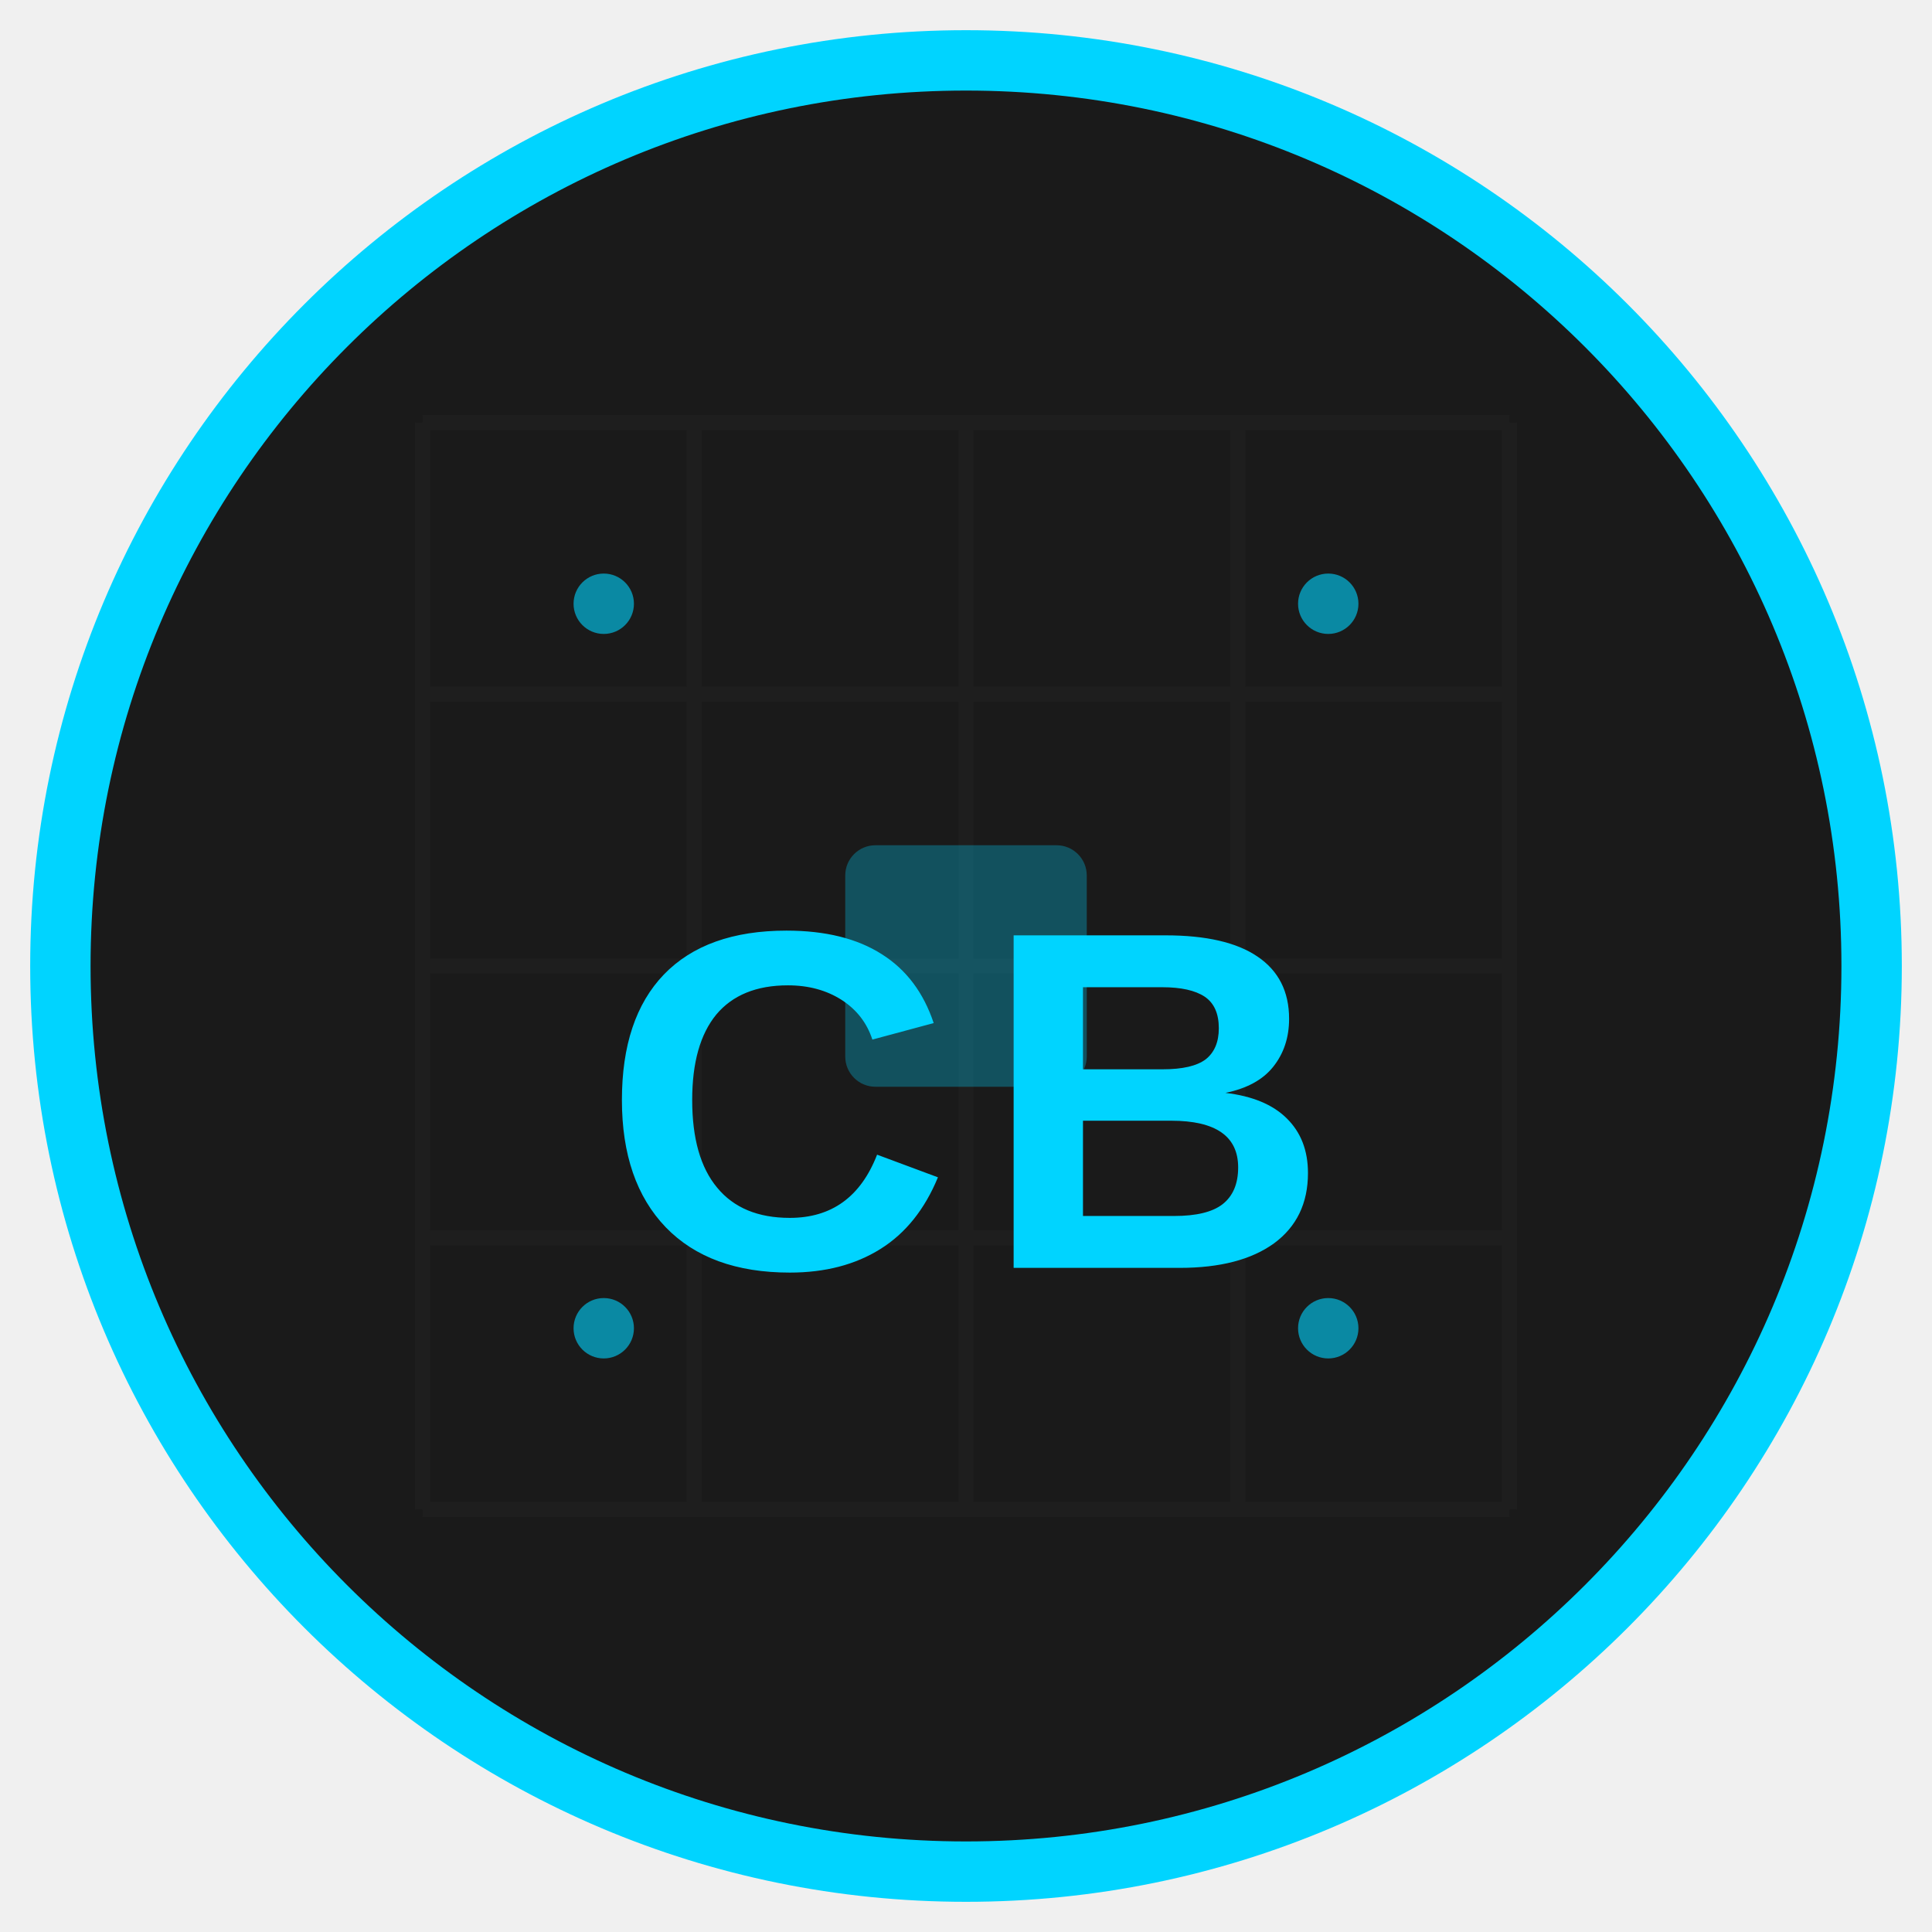
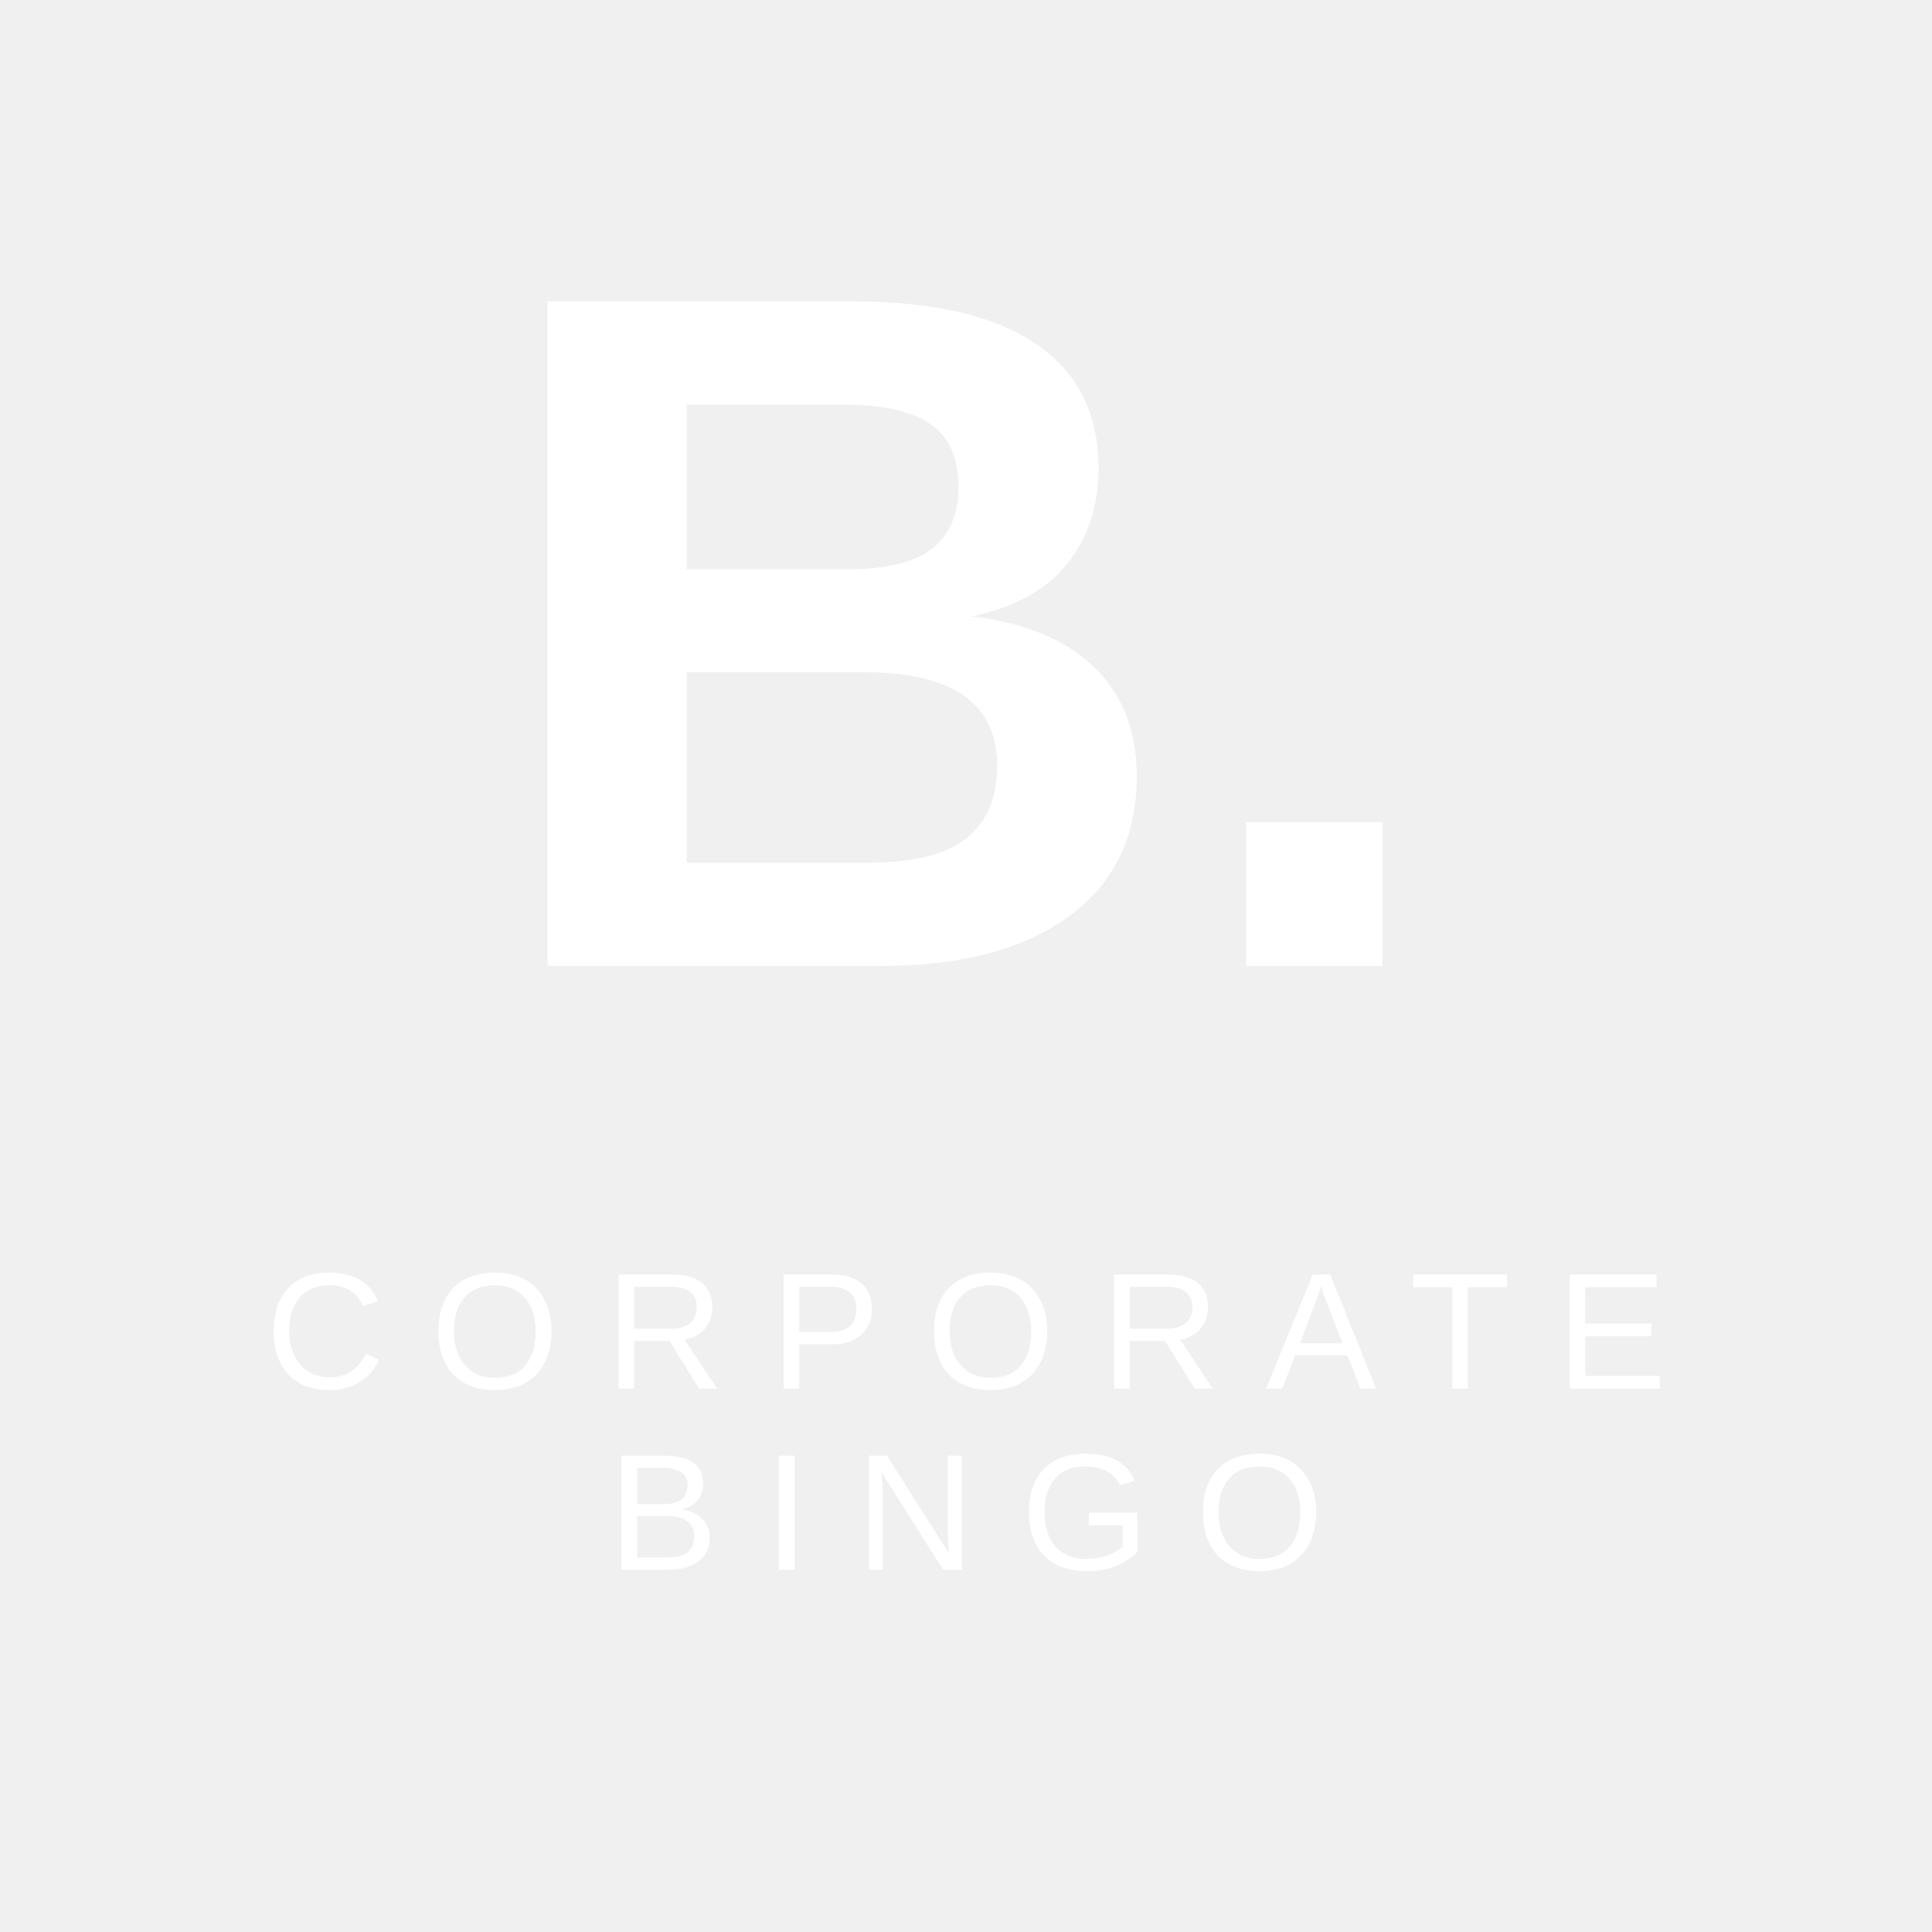
<svg xmlns="http://www.w3.org/2000/svg" width="64" height="64" viewBox="0 0 64 64" fill="none">
-   <circle cx="32" cy="32" r="30" fill="#1a1a1a" stroke="#00d4ff" stroke-width="2" />
-   <g opacity="0.15">
-     <line x1="14" y1="14" x2="14" y2="50" stroke="#333" stroke-width="0.5" />
-     <line x1="23" y1="14" x2="23" y2="50" stroke="#333" stroke-width="0.5" />
-     <line x1="32" y1="14" x2="32" y2="50" stroke="#333" stroke-width="0.5" />
-     <line x1="41" y1="14" x2="41" y2="50" stroke="#333" stroke-width="0.5" />
-     <line x1="50" y1="14" x2="50" y2="50" stroke="#333" stroke-width="0.5" />
-     <line x1="14" y1="14" x2="50" y2="14" stroke="#333" stroke-width="0.5" />
-     <line x1="14" y1="23" x2="50" y2="23" stroke="#333" stroke-width="0.5" />
-     <line x1="14" y1="32" x2="50" y2="32" stroke="#333" stroke-width="0.5" />
-     <line x1="14" y1="41" x2="50" y2="41" stroke="#333" stroke-width="0.5" />
-     <line x1="14" y1="50" x2="50" y2="50" stroke="#333" stroke-width="0.5" />
-   </g>
-   <rect x="28" y="28" width="8" height="8" fill="#00d4ff" opacity="0.3" rx="1" />
-   <text x="32" y="42" text-anchor="middle" font-family="Arial, sans-serif" font-size="16" font-weight="bold" fill="#00d4ff" letter-spacing="1px">CB</text>
-   <circle cx="20" cy="20" r="1" fill="#00d4ff" opacity="0.6" />
-   <circle cx="44" cy="20" r="1" fill="#00d4ff" opacity="0.6" />
-   <circle cx="20" cy="44" r="1" fill="#00d4ff" opacity="0.6" />
-   <circle cx="44" cy="44" r="1" fill="#00d4ff" opacity="0.6" />
+   <text x="32" y="32" text-anchor="middle" font-family="Arial, sans-serif" font-size="32" font-weight="900" fill="white">B.</text>
+   <text x="32" y="46" text-anchor="middle" font-family="Arial, sans-serif" font-size="5.5" font-weight="400" fill="white" letter-spacing="1.5">CORPORATE</text>
+   <text x="32" y="52" text-anchor="middle" font-family="Arial, sans-serif" font-size="5.5" font-weight="400" fill="white" letter-spacing="1.5">BINGO</text>
</svg>
